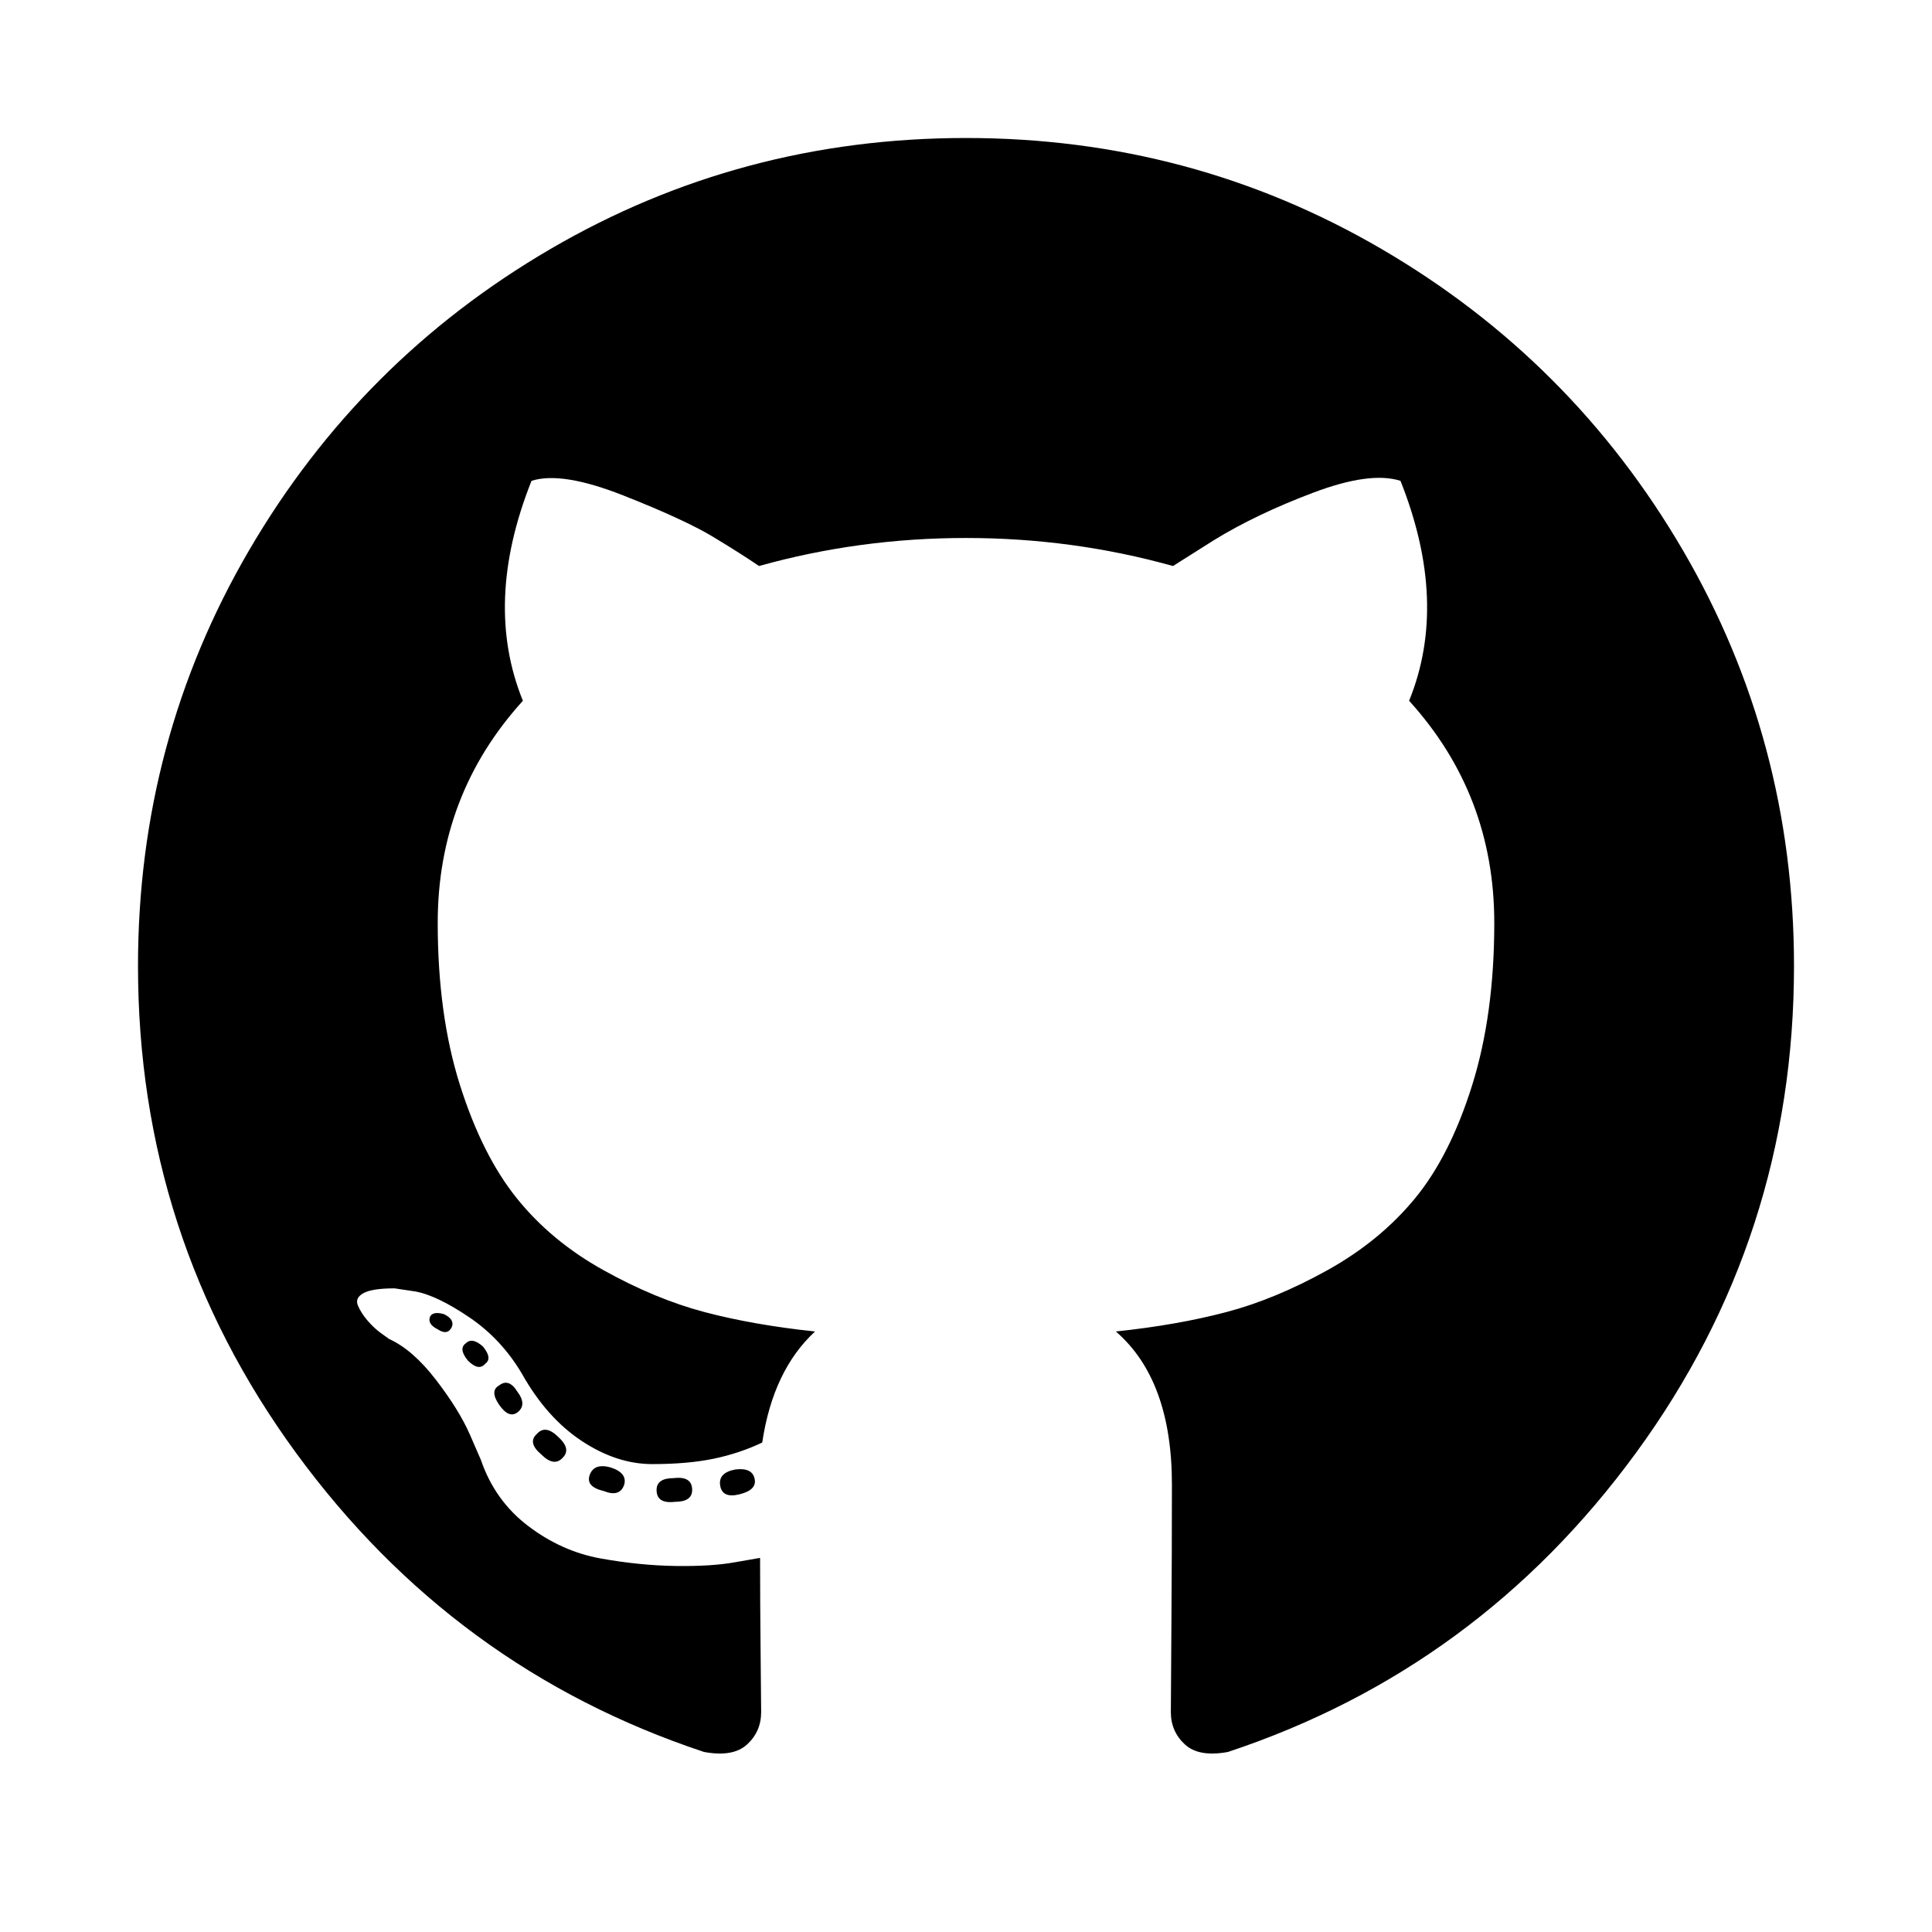
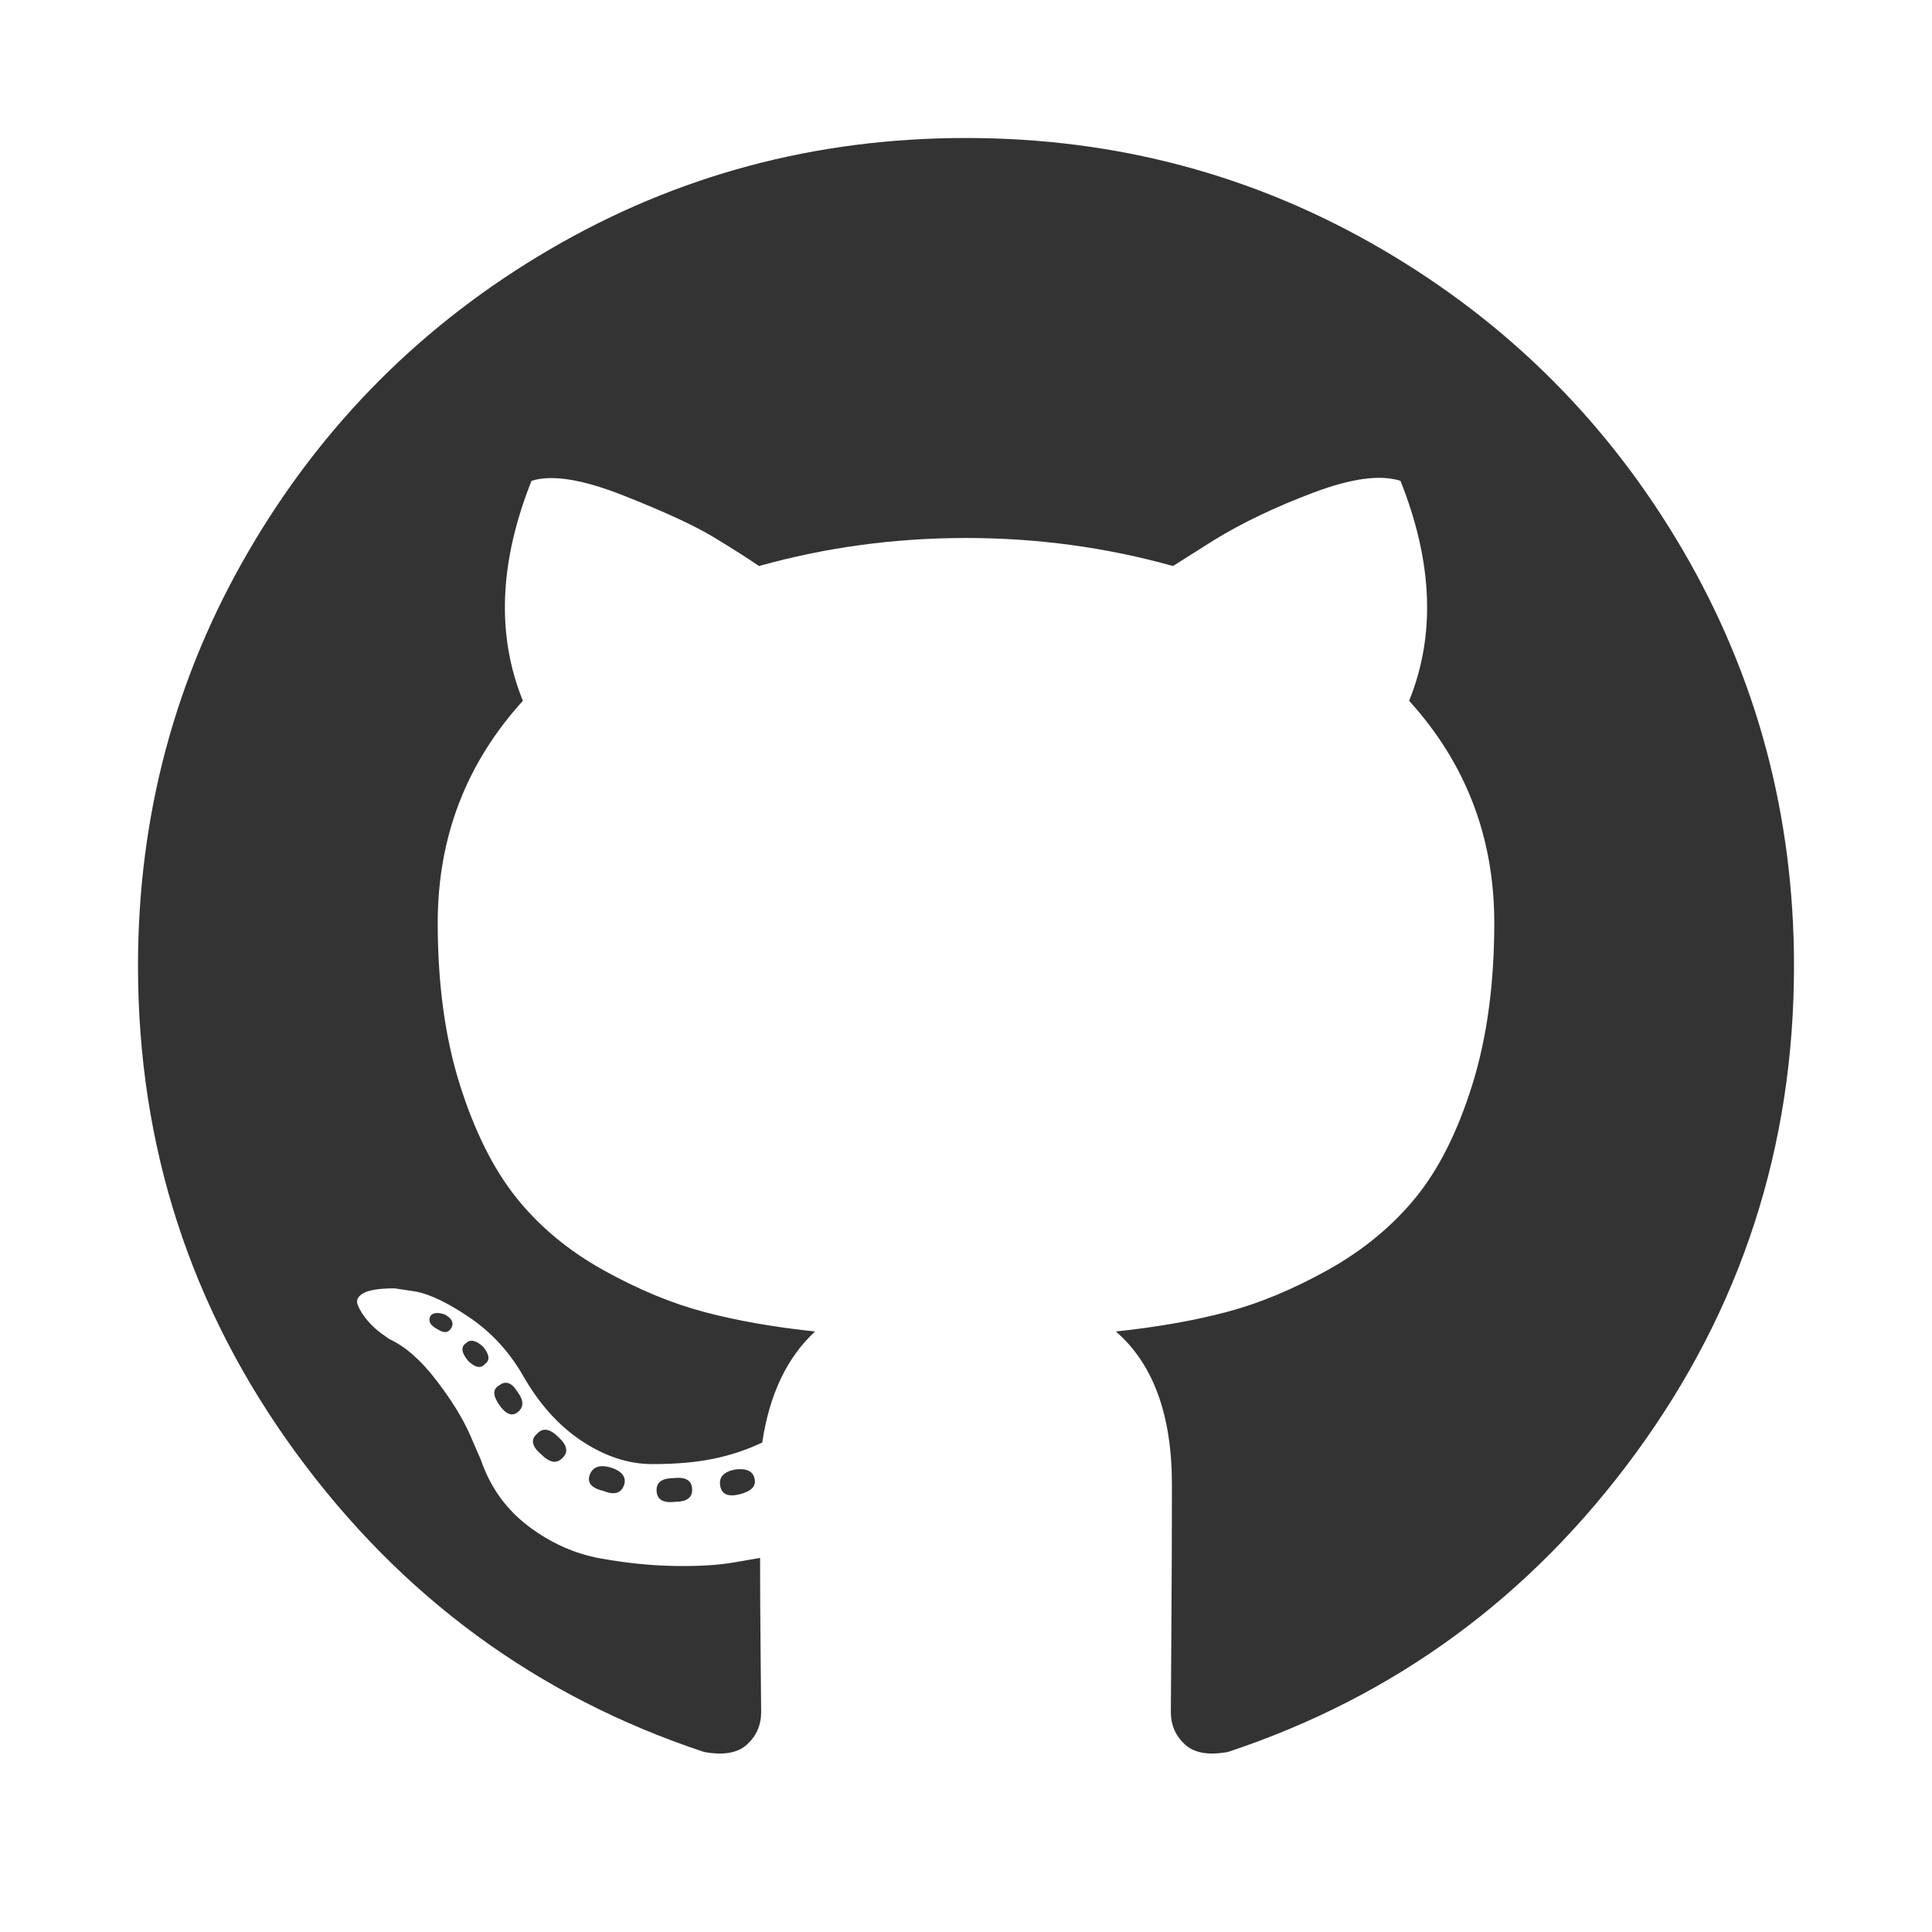
<svg xmlns="http://www.w3.org/2000/svg" viewBox="0 0 1792 1792">
-   <path id="social" d="M896 128q209 0 385.5 103t279.5 279.5 103 385.5q0 251-146.5 451.5t-378.5 277.5q-27 5-40-7t-13-30q0-3 .5-76.5t.5-134.5q0-97-52-142 57-6 102.5-18t94-39 81-66.5 53-105 20.5-150.5q0-119-79-206 37-91-8-204-28-9-81 11t-92 44l-38 24q-93-26-192-26t-192 26q-16-11-42.5-27t-83.5-38.5-85-13.5q-45 113-8 204-79 87-79 206 0 85 20.5 150t52.5 105 80.5 67 94 39 102.5 18q-39 36-49 103-21 10-45 15t-57 5-65.5-21.5-55.5-62.5q-19-32-48.5-52t-49.5-24l-20-3q-21 0-29 4.5t-5 11.5 9 14 13 12l7 5q22 10 43.5 38t31.5 51l10 23q13 38 44 61.5t67 30 69.5 7 55.5-3.5l23-4q0 38 .5 88.5t.5 54.5q0 18-13 30t-40 7q-232-77-378.5-277.5t-146.5-451.5q0-209 103-385.5t279.5-279.5 385.5-103zm-477 1103q3-7-7-12-10-3-13 2-3 7 7 12 9 6 13-2zm31 34q7-5-2-16-10-9-16-3-7 5 2 16 10 10 16 3zm30 45q9-7 0-19-8-13-17-6-9 5 0 18t17 7zm42 42q8-8-4-19-12-12-20-3-9 8 4 19 12 12 20 3zm57 25q3-11-13-16-15-4-19 7t13 15q15 6 19-6zm63 5q0-13-17-11-16 0-16 11 0 13 17 11 16 0 16-11zm58-10q-2-11-18-9-16 3-14 15t18 8 14-14z" />
+   <path fill="#333" d="M896 128q209 0 385.5 103t279.5 279.5 103 385.5q0 251-146.5 451.5t-378.5 277.5q-27 5-40-7t-13-30q0-3 .5-76.5t.5-134.5q0-97-52-142 57-6 102.5-18t94-39 81-66.5 53-105 20.5-150.5q0-119-79-206 37-91-8-204-28-9-81 11t-92 44l-38 24q-93-26-192-26t-192 26q-16-11-42.5-27t-83.5-38.5-85-13.5q-45 113-8 204-79 87-79 206 0 85 20.5 150t52.5 105 80.5 67 94 39 102.5 18q-39 36-49 103-21 10-45 15t-57 5-65.5-21.5-55.5-62.5q-19-32-48.5-52t-49.5-24l-20-3q-21 0-29 4.5t-5 11.5 9 14 13 12l7 5q22 10 43.5 38t31.5 51l10 23q13 38 44 61.5t67 30 69.5 7 55.5-3.5l23-4q0 38 .5 88.5t.5 54.5q0 18-13 30t-40 7q-232-77-378.5-277.5t-146.5-451.5q0-209 103-385.5t279.5-279.5 385.5-103zm-477 1103q3-7-7-12-10-3-13 2-3 7 7 12 9 6 13-2zm31 34q7-5-2-16-10-9-16-3-7 5 2 16 10 10 16 3zm30 45q9-7 0-19-8-13-17-6-9 5 0 18t17 7zm42 42q8-8-4-19-12-12-20-3-9 8 4 19 12 12 20 3zm57 25q3-11-13-16-15-4-19 7t13 15q15 6 19-6zm63 5q0-13-17-11-16 0-16 11 0 13 17 11 16 0 16-11zm58-10q-2-11-18-9-16 3-14 15t18 8 14-14z" />
</svg>
